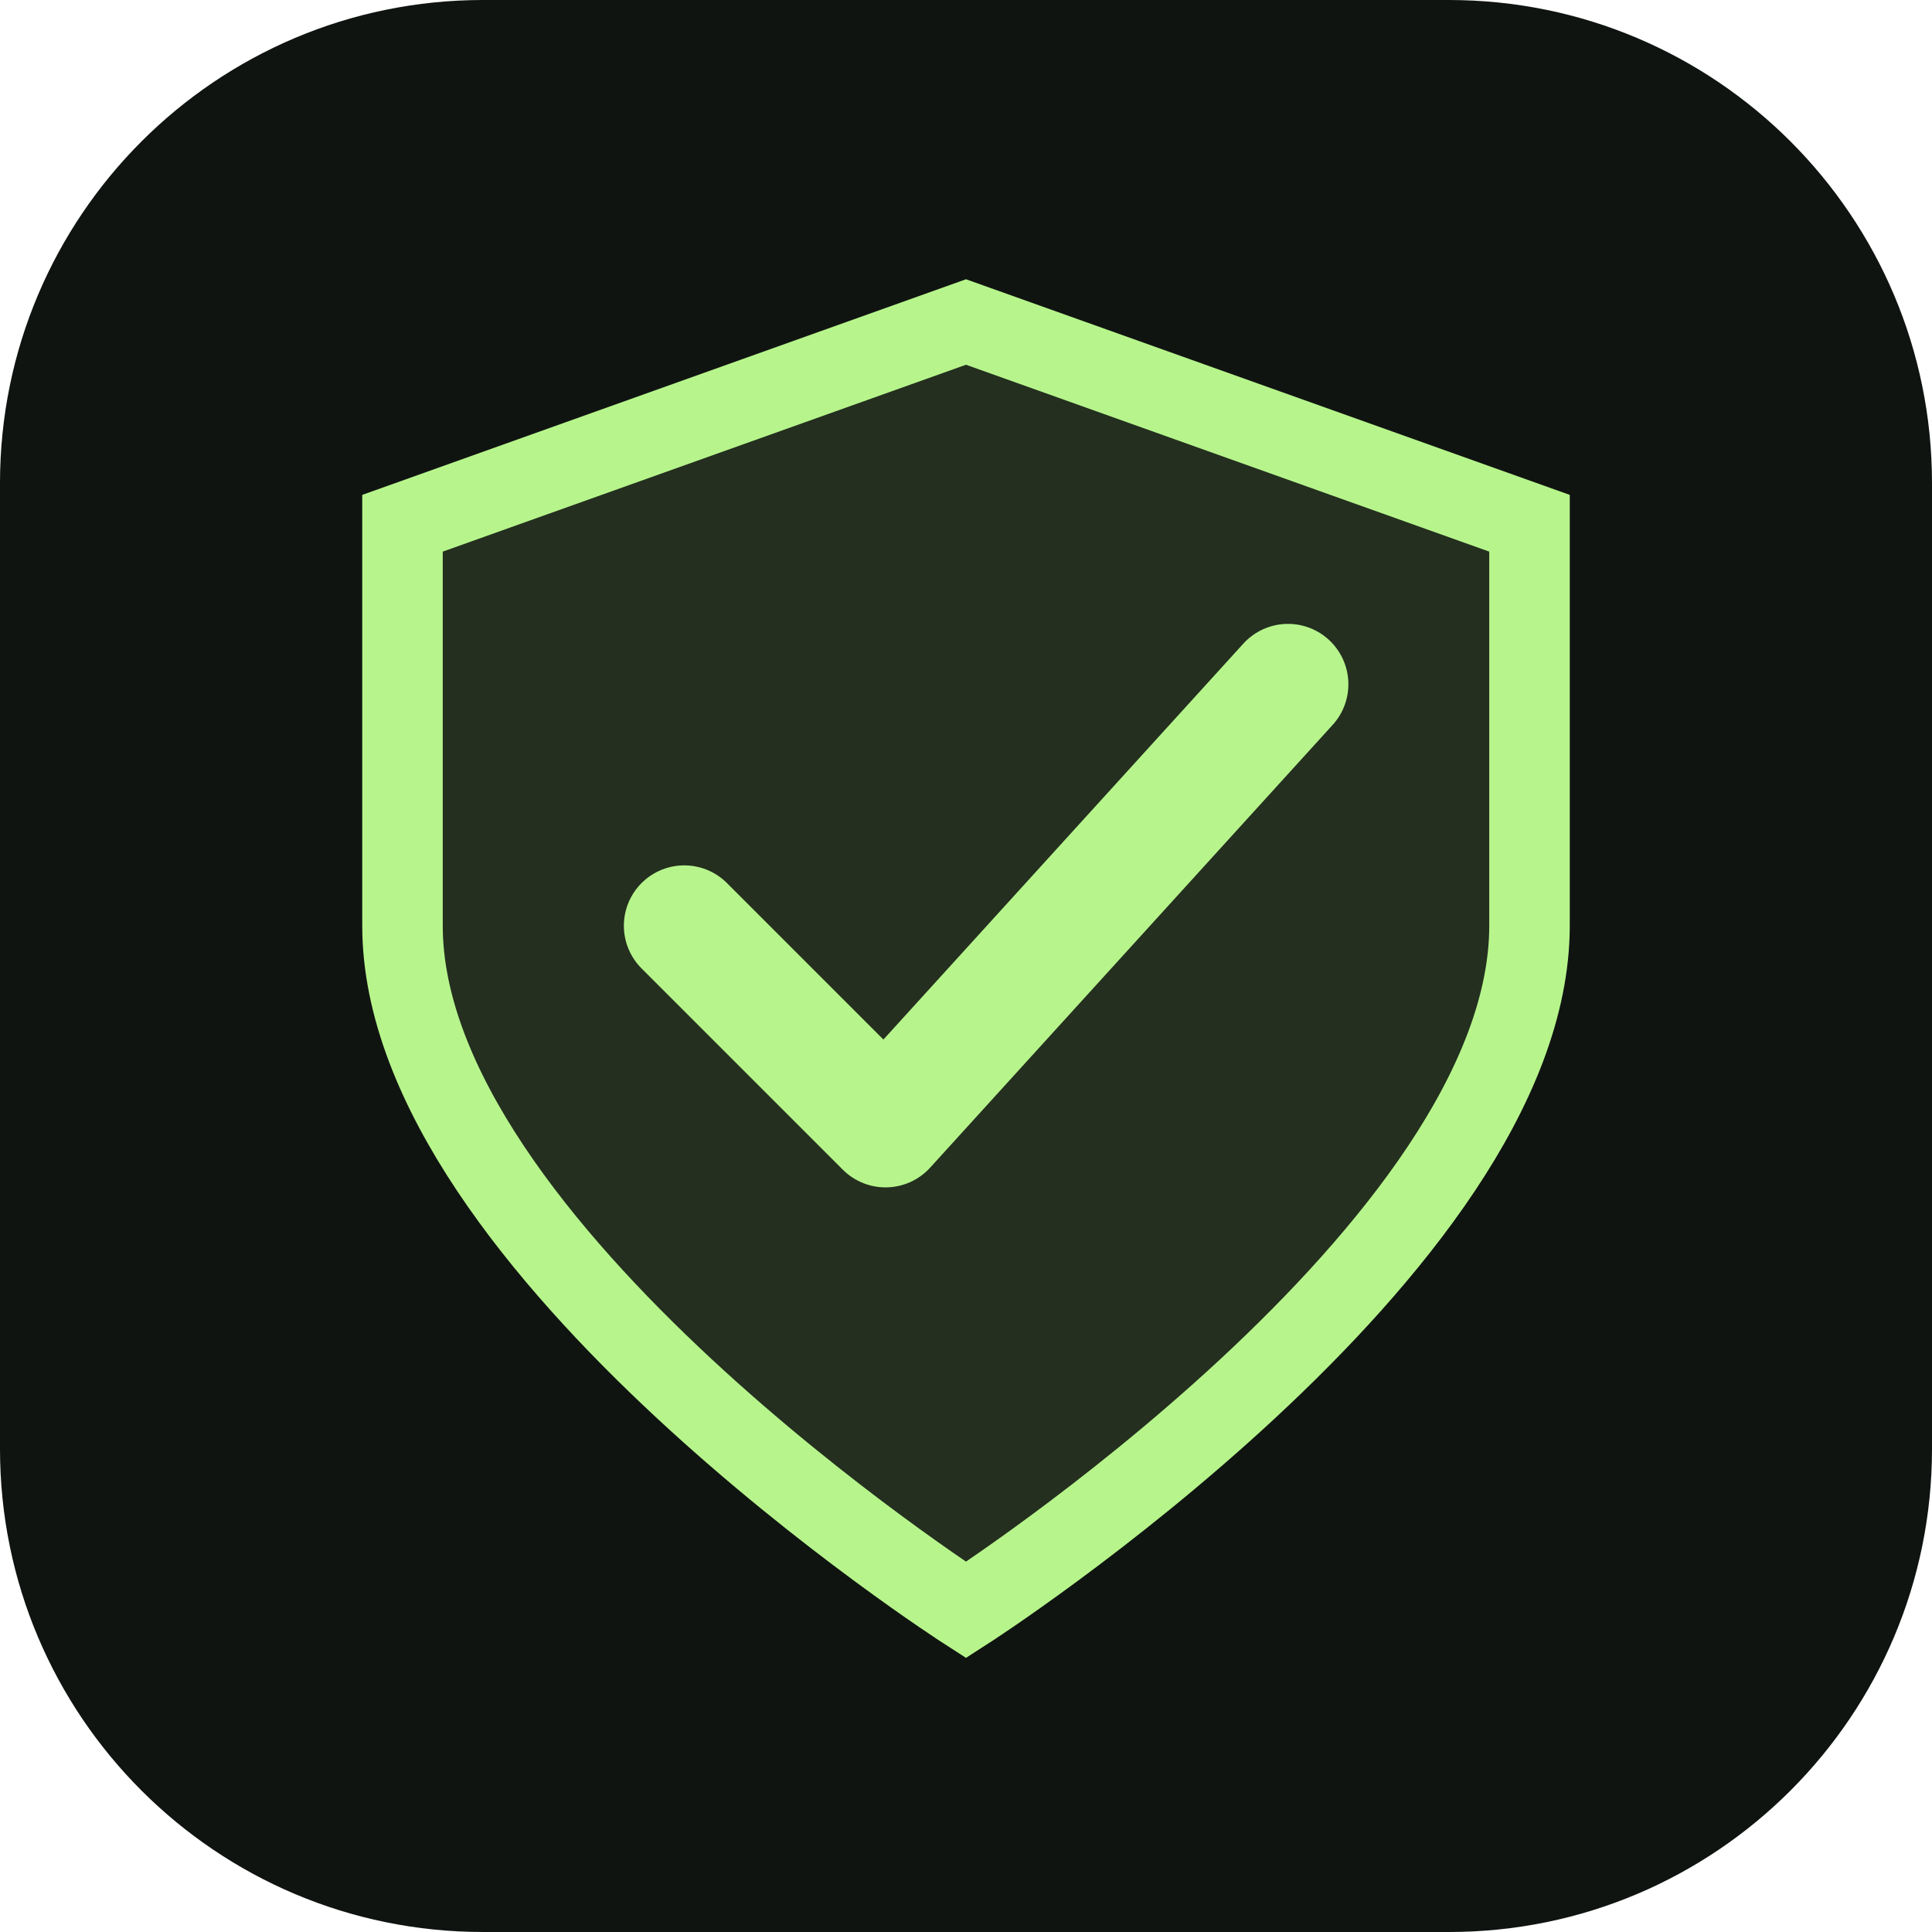
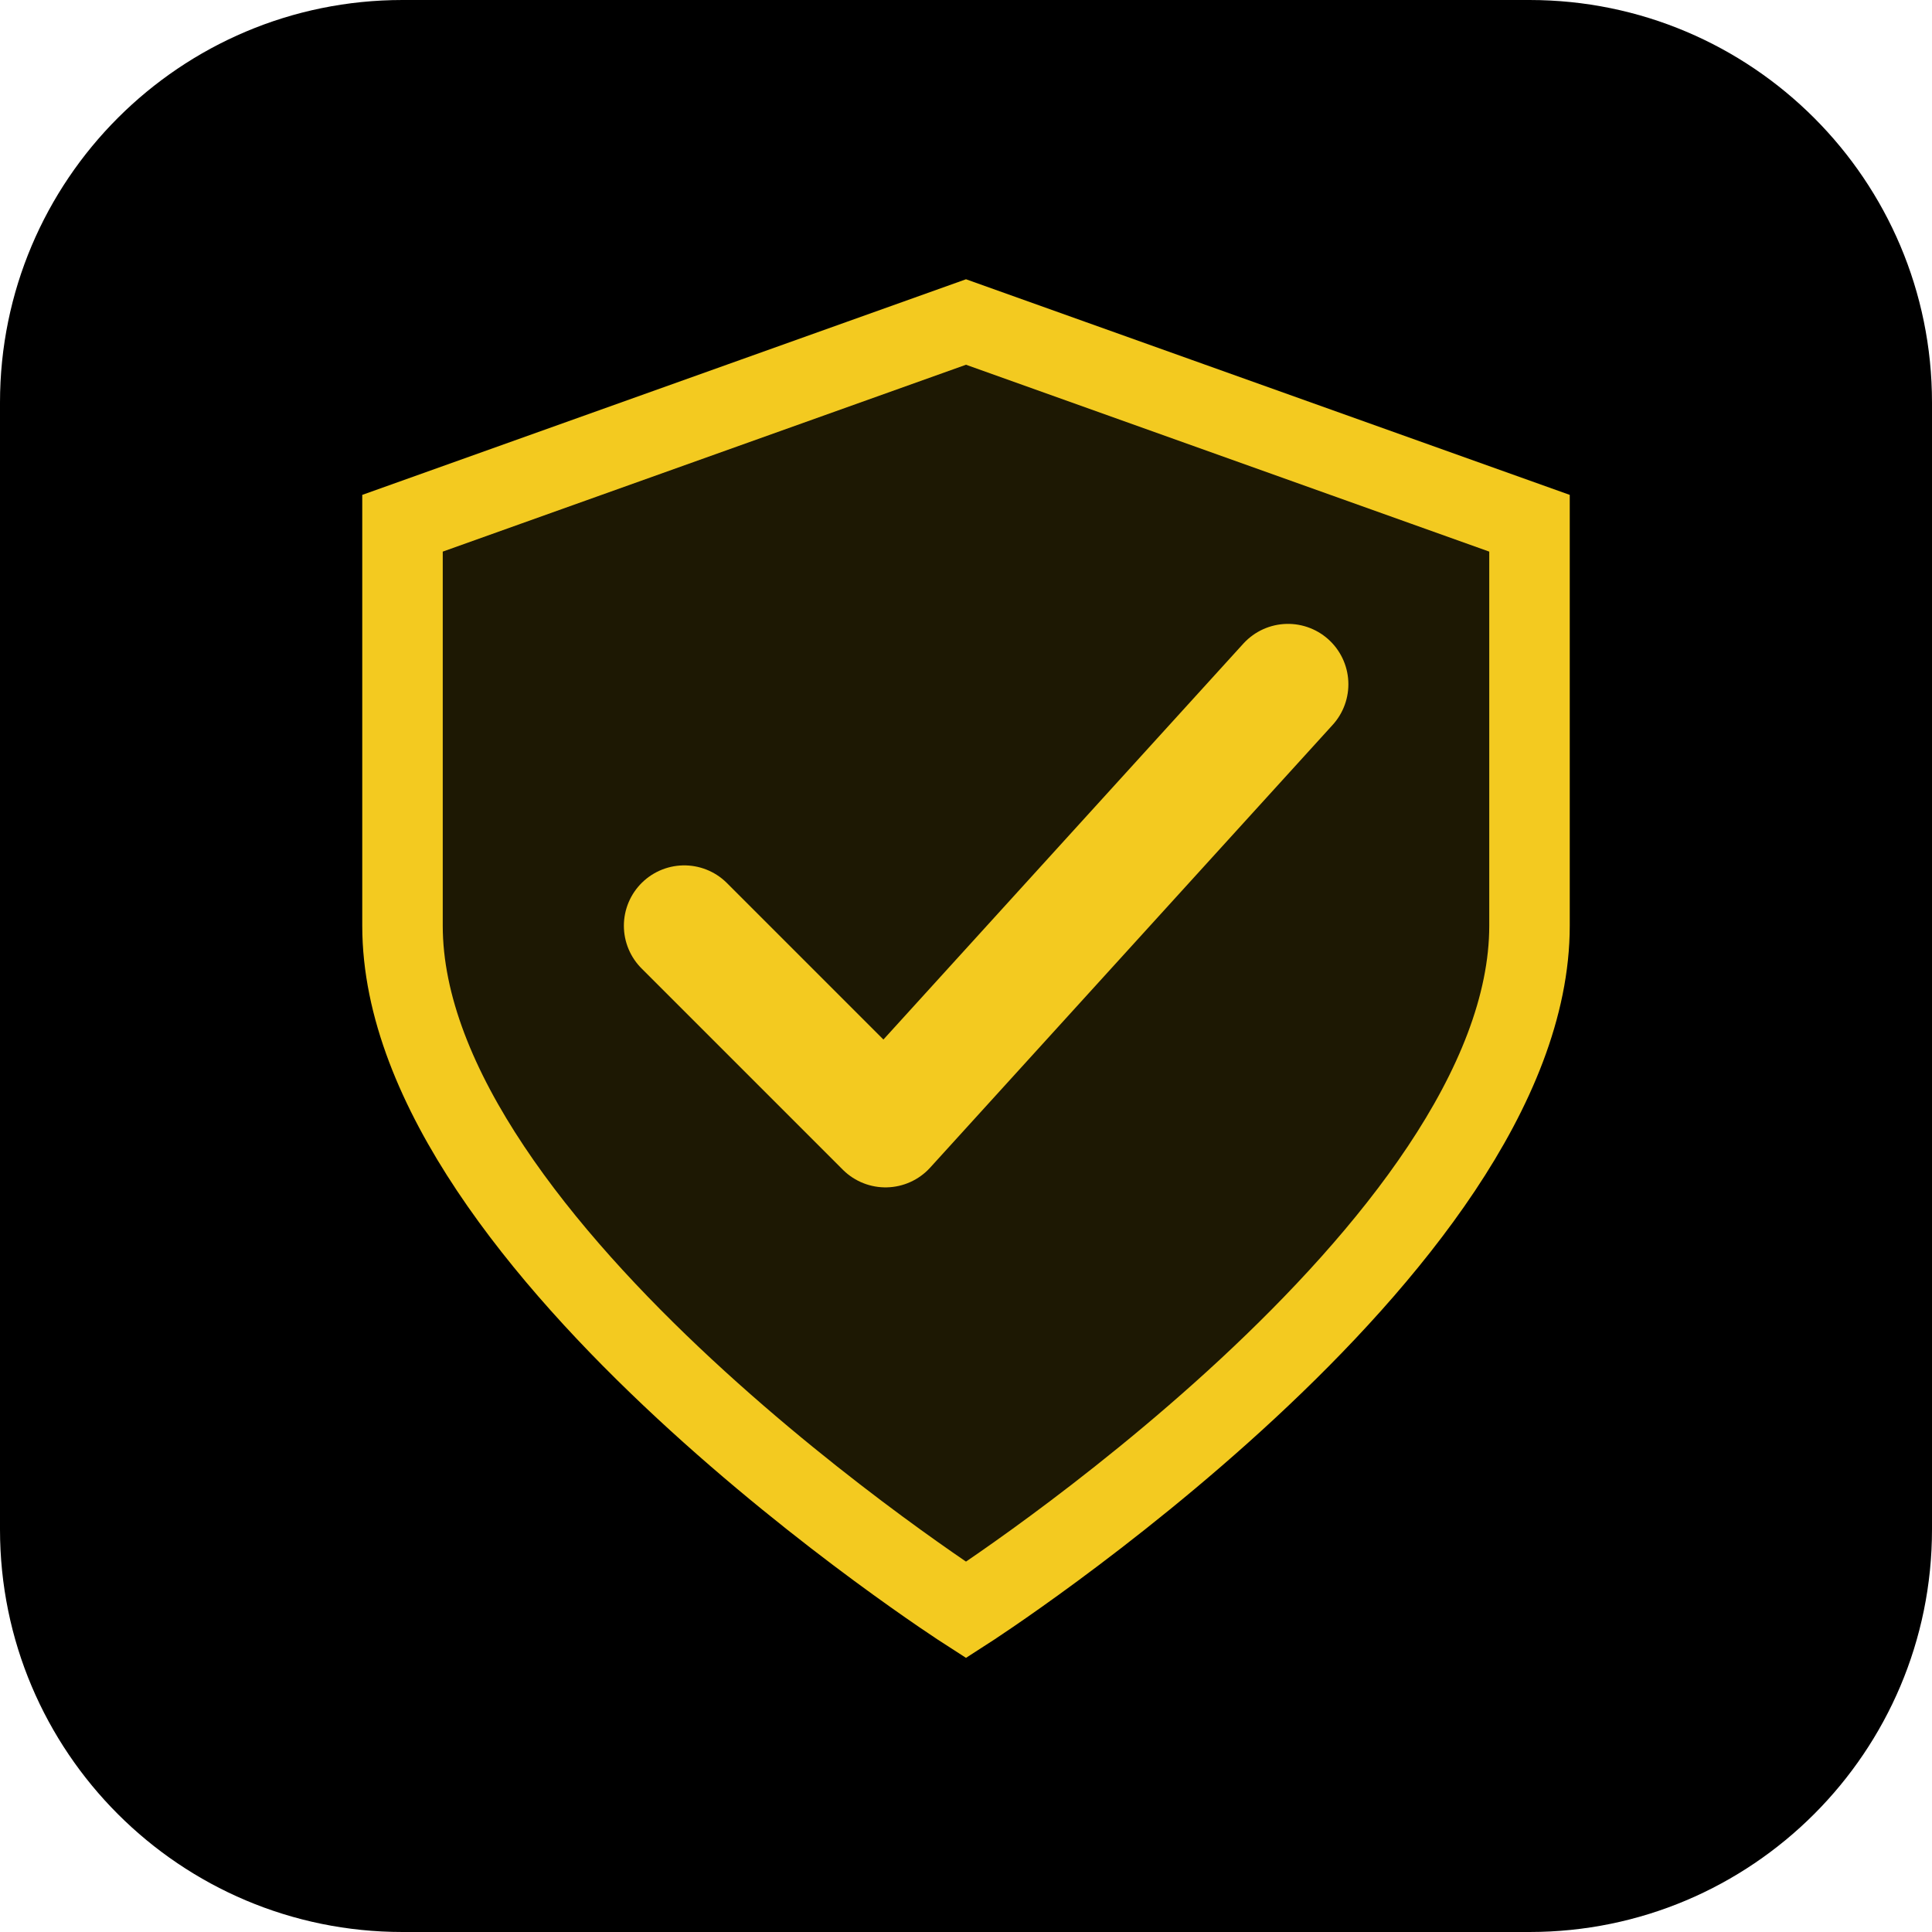
<svg xmlns="http://www.w3.org/2000/svg" viewBox="0 0 48 48">
-   <rect width="48" height="48" rx="12" fill="#101411" />
-   <path d="m24 8 14 5v10c0 8-14 17-14 17S10 31 10 23V13Z" fill="#b7f58c" fill-opacity=".12" stroke="#b7f58c" stroke-width="2" />
-   <path d="m17 23 5 5 10-11" fill="none" stroke="#b7f58c" stroke-linecap="round" stroke-linejoin="round" stroke-width="3" />
+   <rect width="48" height="48" rx="10" fill="#000000" />
+   <path d="m24 8 14 5v10c0 8-14 17-14 17S10 31 10 23V13Z" fill="#f3ca20" fill-opacity=".12" stroke="#f3ca20" stroke-width="2" />
+   <path d="m17 23 5 5 10-11" fill="none" stroke="#f3ca20" stroke-linecap="round" stroke-linejoin="round" stroke-width="3" />
</svg>
